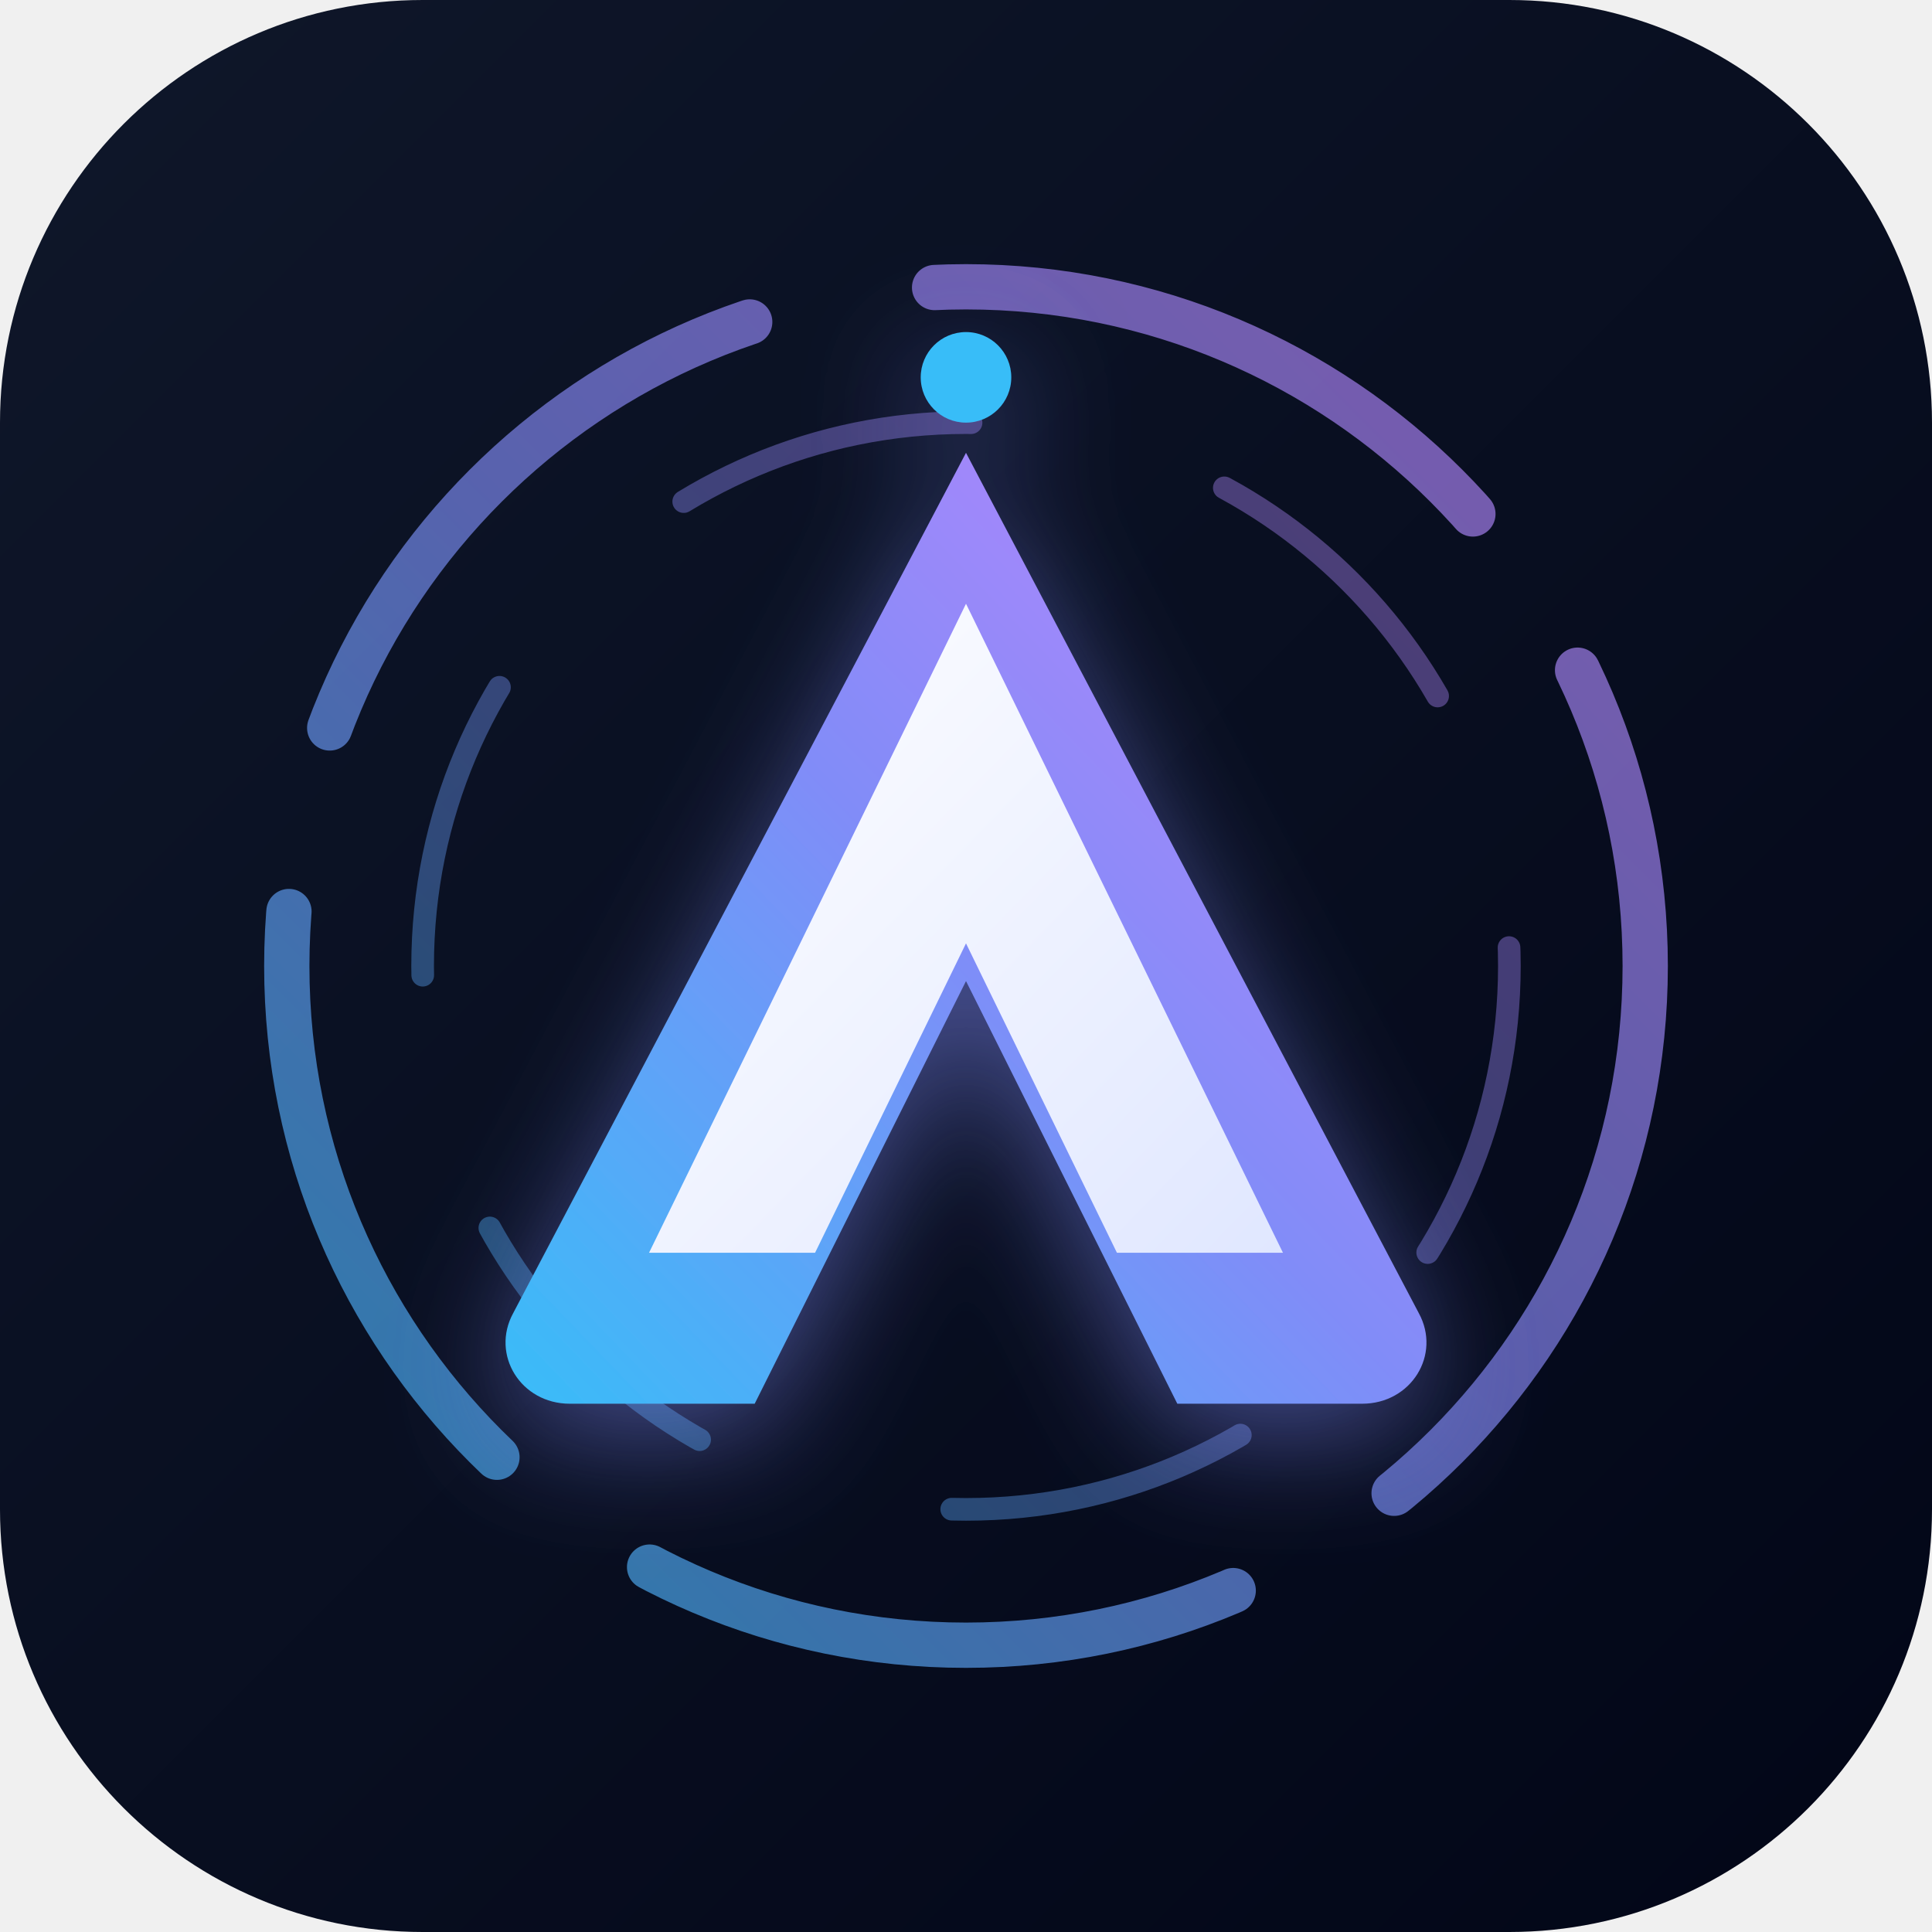
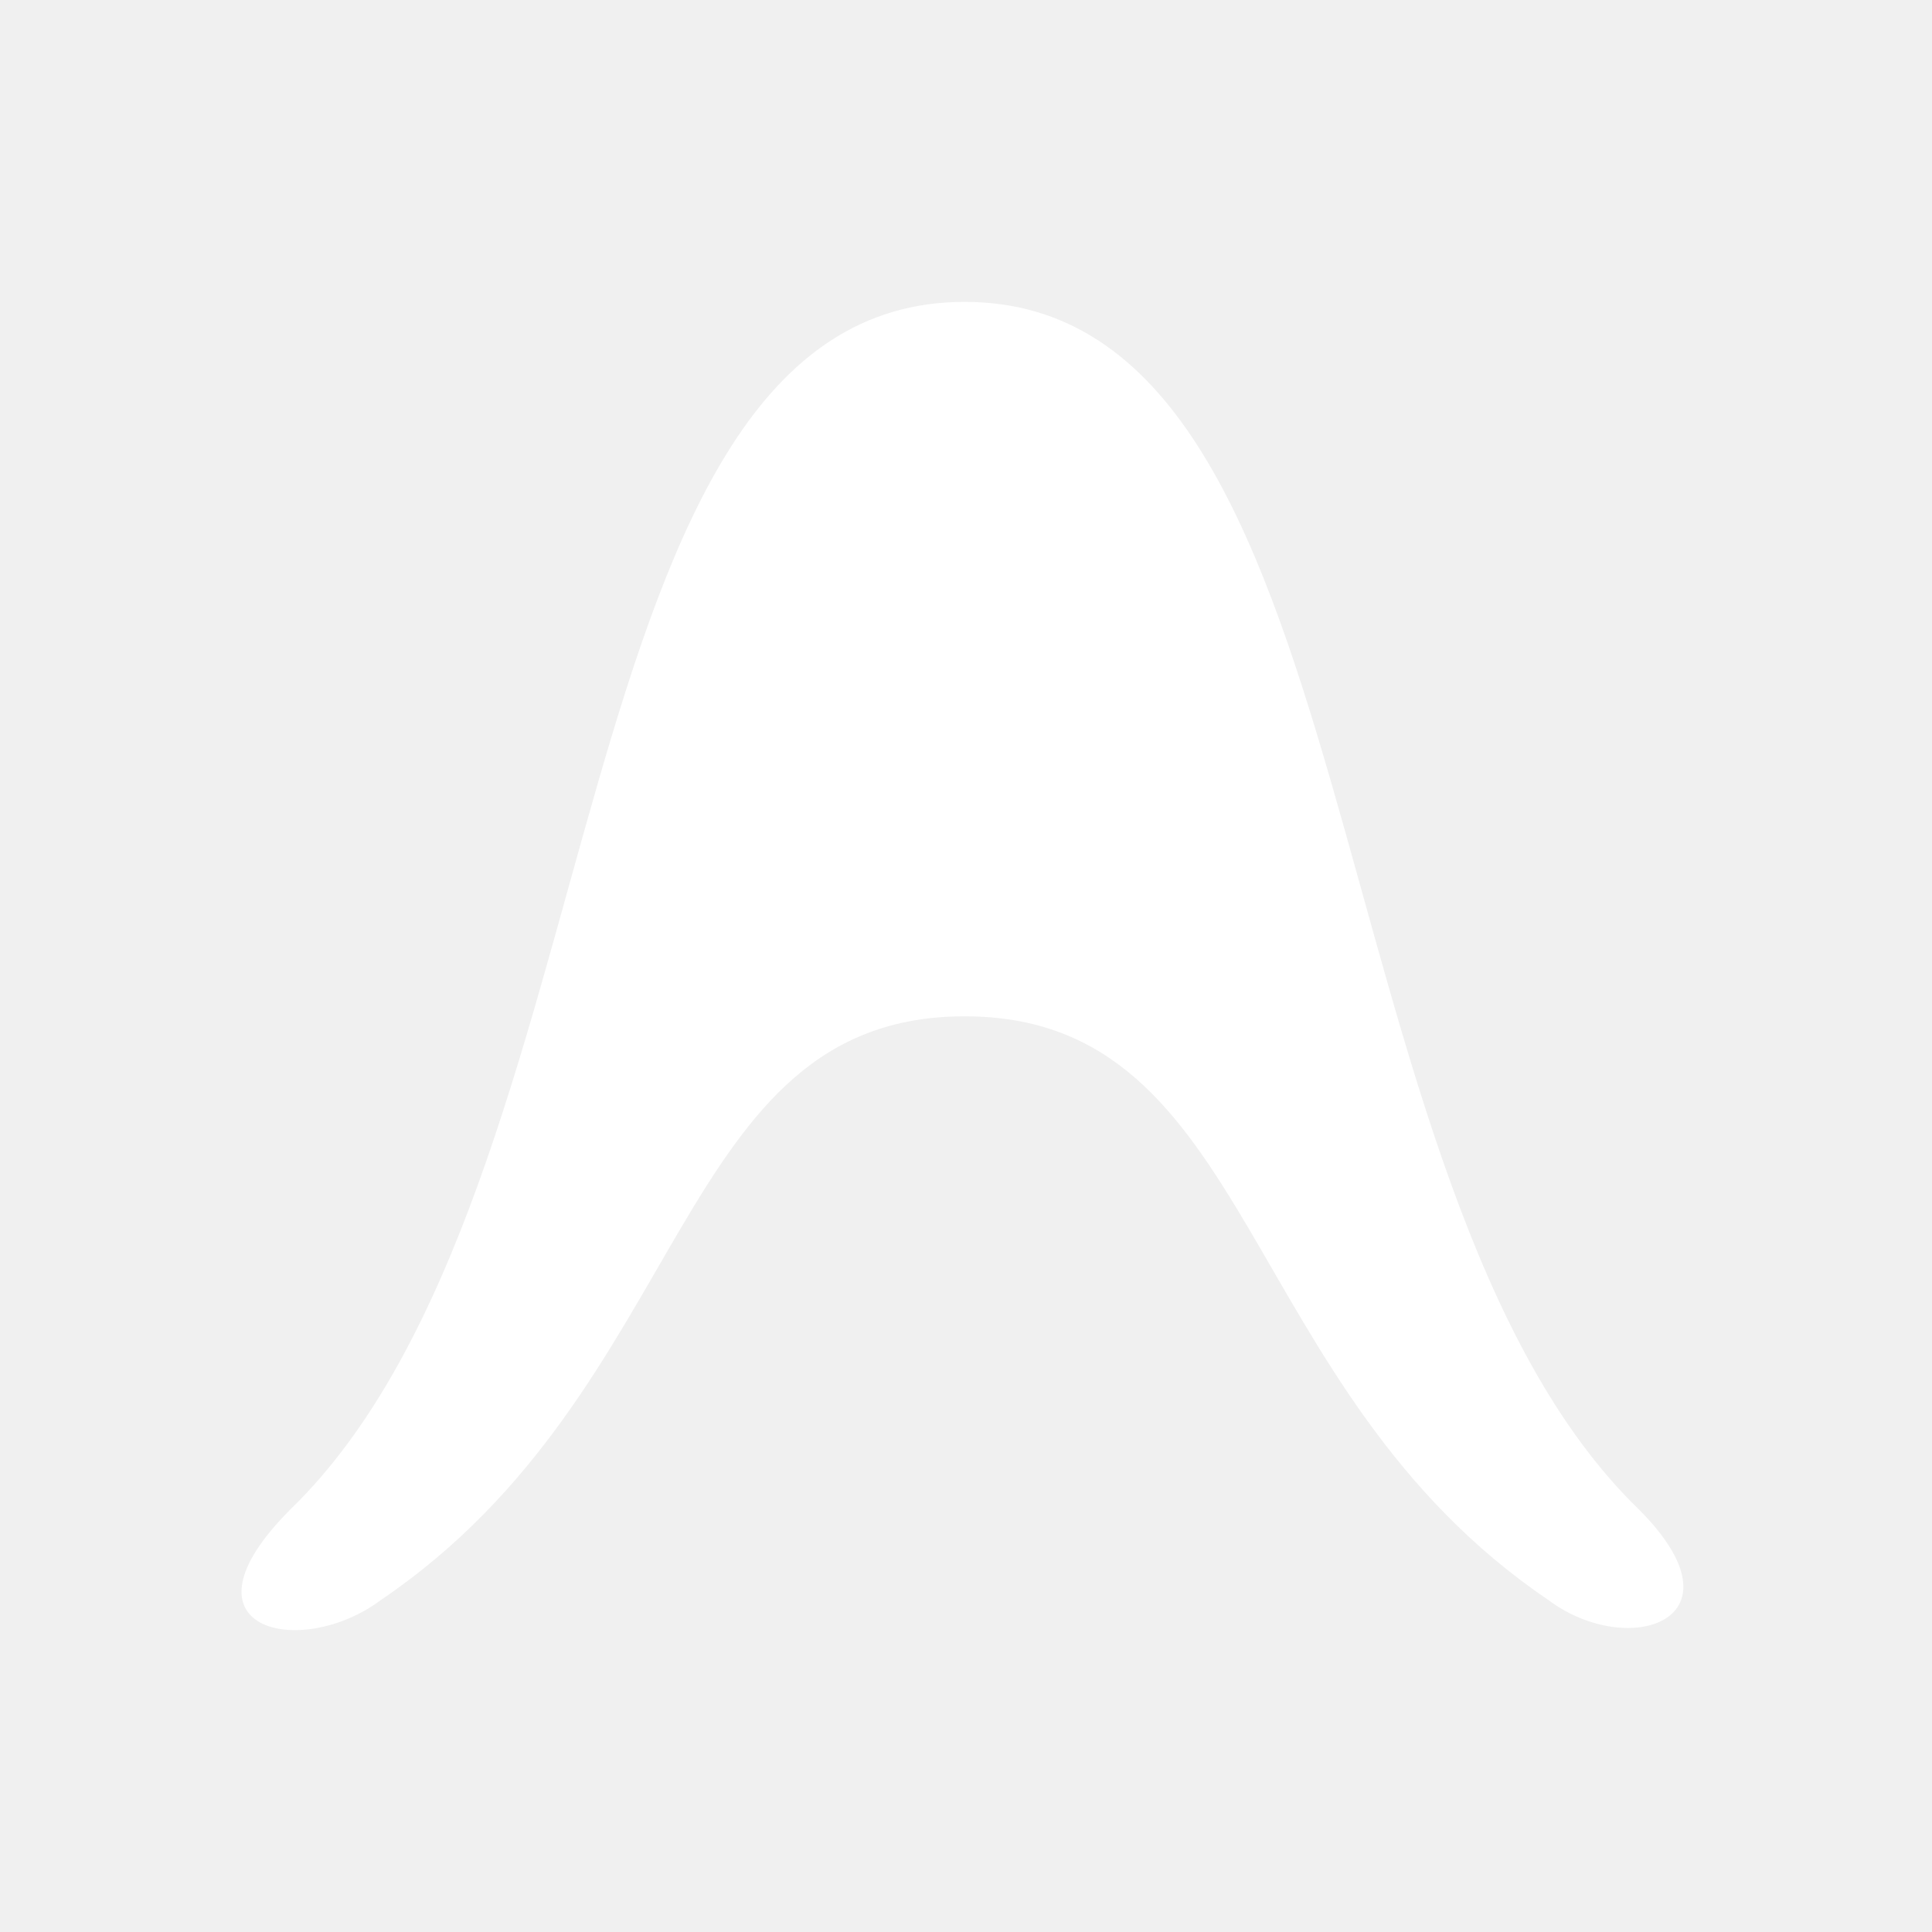
- <svg xmlns="http://www.w3.org/2000/svg" viewBox="0 0 512 512" width="512" height="512">
-   <defs>
-     <linearGradient id="bg" x1="0%" y1="0%" x2="100%" y2="100%">
-       <stop offset="0%" stop-color="#0f172a" />
-       <stop offset="100%" stop-color="#020617" />
-     </linearGradient>
-     <linearGradient id="glow" x1="0%" y1="100%" x2="100%" y2="0%">
-       <stop offset="0%" stop-color="#38bdf8" />
-       <stop offset="50%" stop-color="#818cf8" />
-       <stop offset="100%" stop-color="#c084fc" />
-     </linearGradient>
-     <linearGradient id="core" x1="0%" y1="0%" x2="100%" y2="100%">
-       <stop offset="0%" stop-color="#ffffff" />
-       <stop offset="100%" stop-color="#e0e7ff" />
-     </linearGradient>
-     <filter id="shadow" x="-20%" y="-20%" width="140%" height="140%">
-       <feDropShadow dx="0" dy="8" stdDeviation="16" flood-color="#818cf8" flood-opacity="0.5" />
-     </filter>
-   </defs>
-   <rect width="512" height="512" rx="112" fill="url(#bg)" />
-   <circle cx="256" cy="256" r="180" stroke="url(#glow)" stroke-width="12" stroke-linecap="round" stroke-dasharray="160 50" fill="none" opacity="0.65" />
-   <circle cx="256" cy="256" r="144" stroke="url(#glow)" stroke-width="6" stroke-linecap="round" stroke-dasharray="80 70" fill="none" opacity="0.4" />
-   <g filter="url(#shadow)">
-     <path d="M256 120 L376 348 C382 359 374 372 361 372 L312 372 L256 260 L200 372 L151 372 C138 372 130 359 136 348 Z" fill="url(#glow)" />
-     <path d="M256 160 L340 332 L296 332 L256 250 L216 332 L172 332 Z" fill="url(#core)" />
-     <circle cx="256" cy="100" r="12" fill="#38bdf8" />
-   </g>
+ <svg xmlns="http://www.w3.org/2000/svg" width="180" height="180" viewBox="0 0 180 180" fill="none">
+   <path d="M144.248 149.062C151.748 154.688 162.998 150.938 152.685 140.625C121.748 110.625 128.31 28.125 89.873 28.125C51.435 28.125 57.998 110.625 27.06 140.625C15.81 151.875 27.998 154.688 35.498 149.062C64.56 129.375 62.685 94.688 89.873 94.688C117.06 94.688 115.185 129.375 144.248 149.062Z" fill="white" />
</svg>
